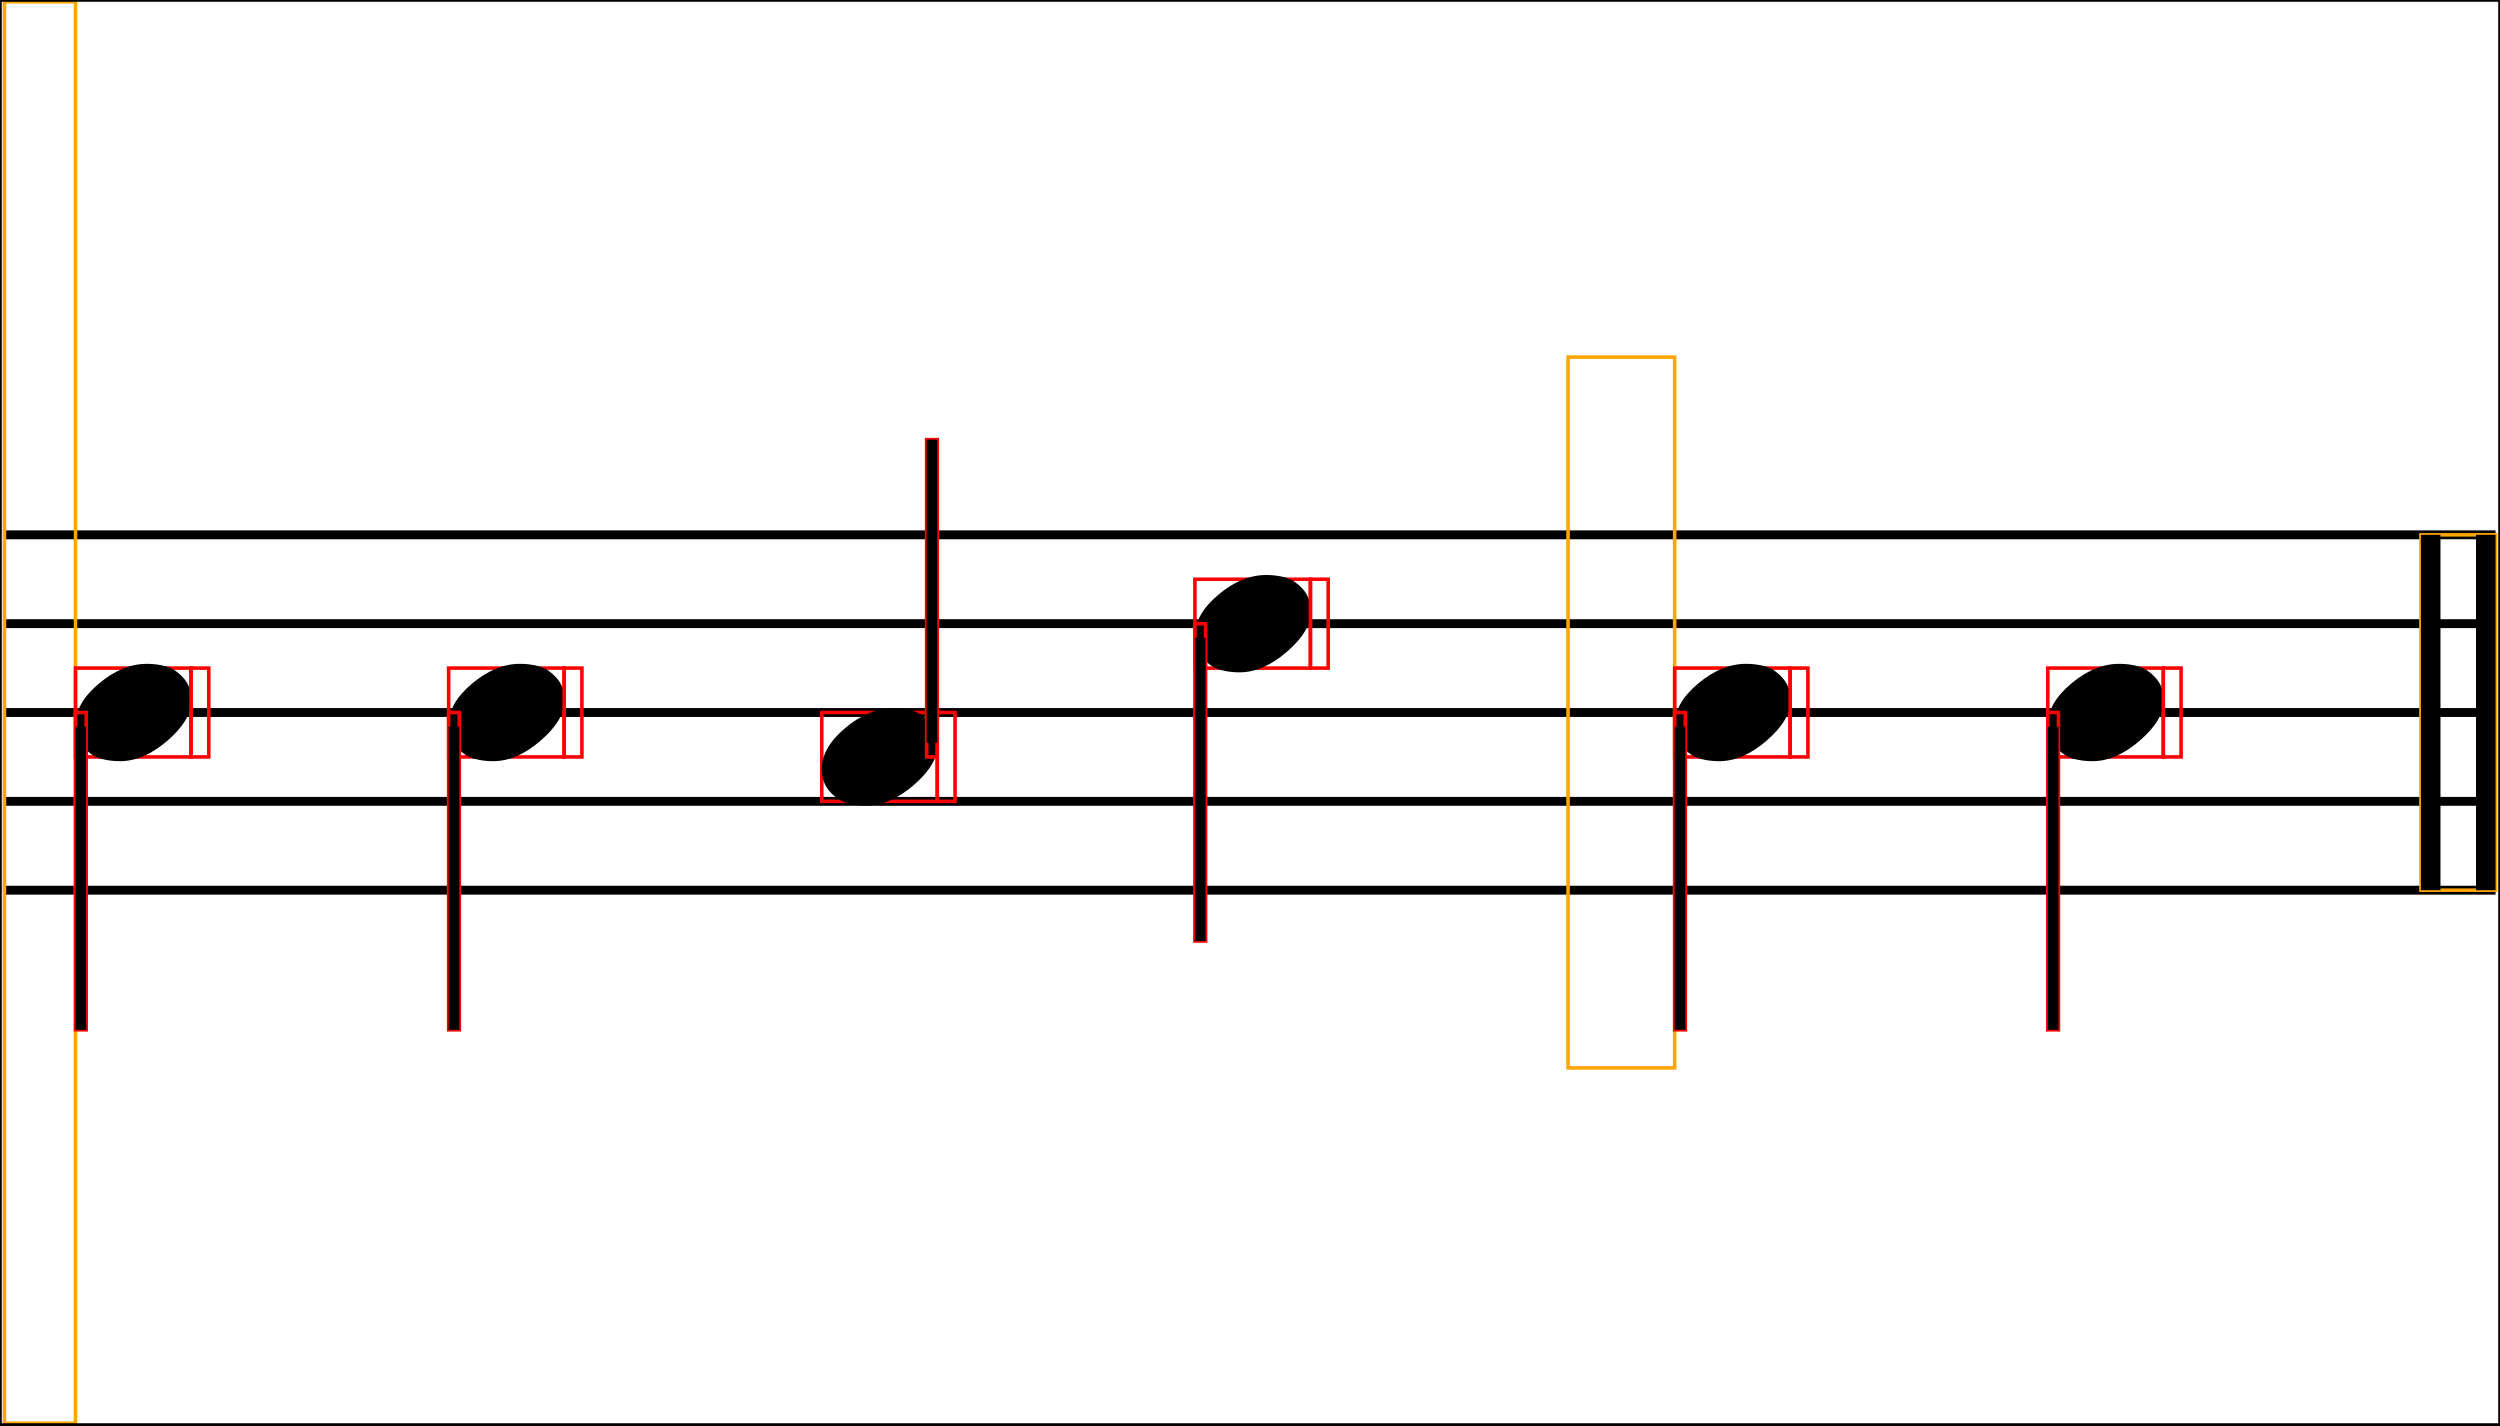
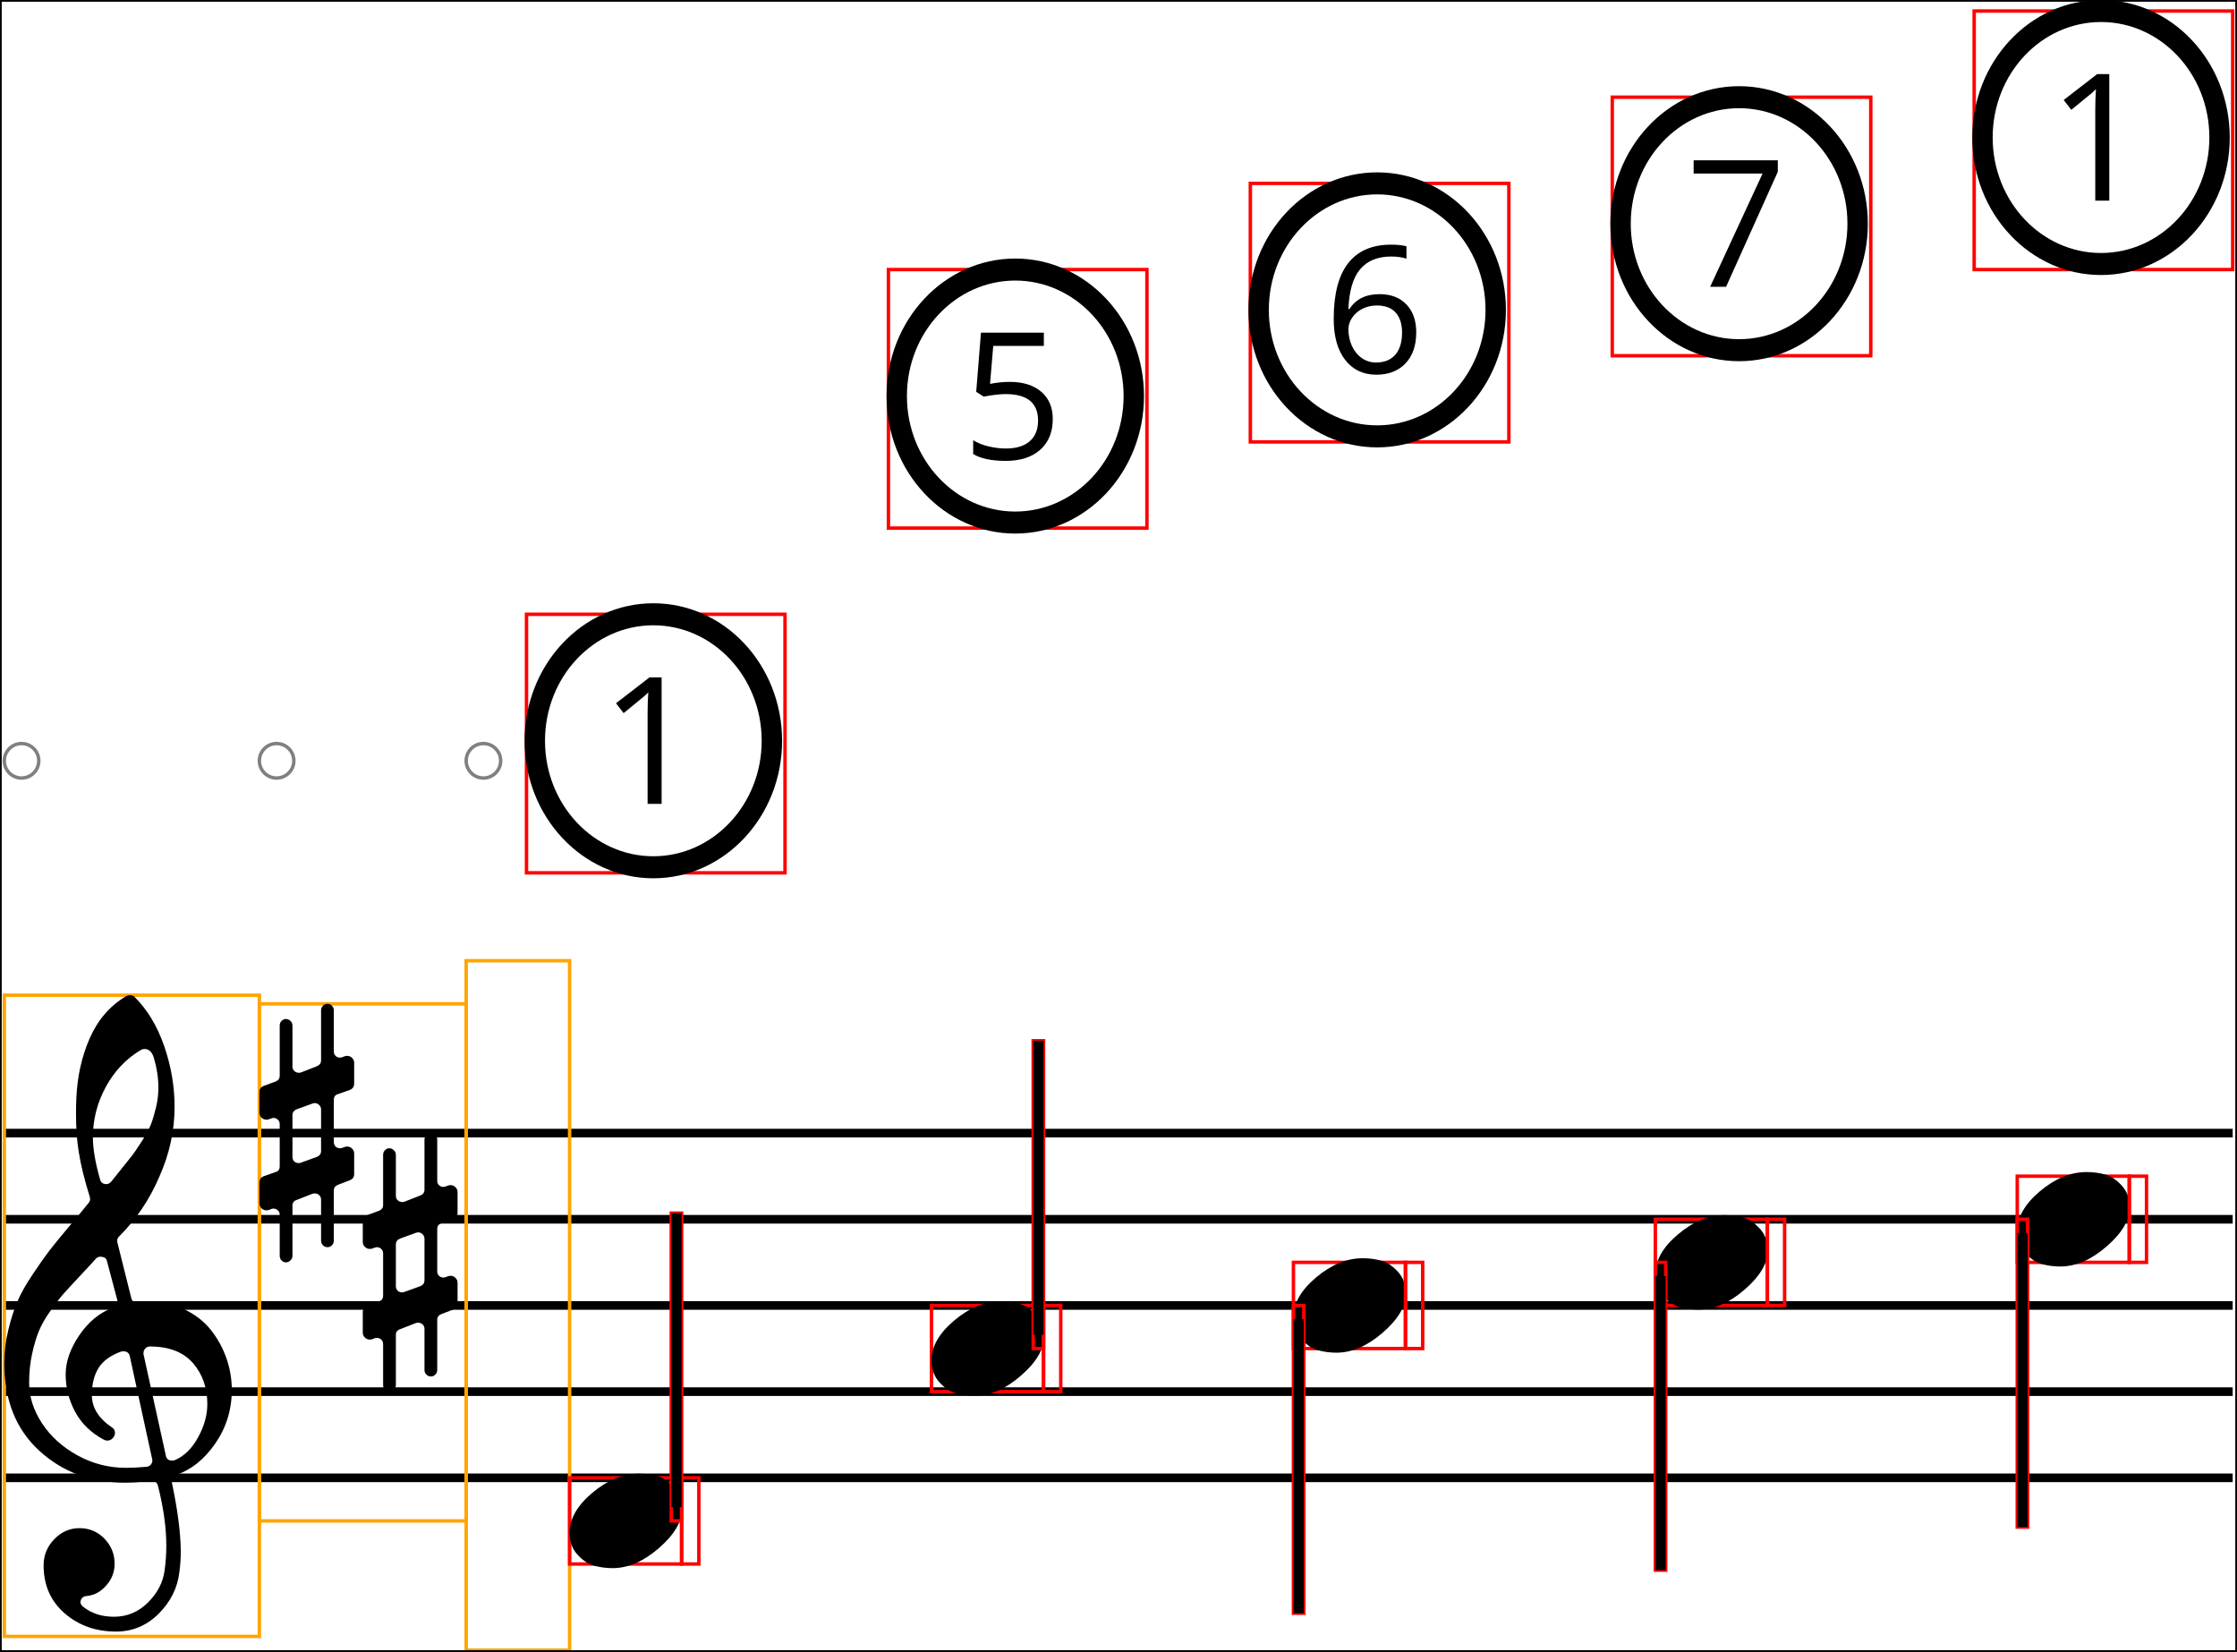
- <svg xmlns="http://www.w3.org/2000/svg" width="703.5" height="401" viewBox="0 0 703.5 401">
-   <line x1="1.25" y1="150.5" x2="702.25" y2="150.5" stroke="black" stroke-width="2.5" />
-   <line x1="1.25" y1="175.5" x2="702.25" y2="175.5" stroke="black" stroke-width="2.5" />
-   <line x1="1.25" y1="200.5" x2="702.25" y2="200.5" stroke="black" stroke-width="2.5" />
-   <line x1="1.25" y1="225.5" x2="702.25" y2="225.5" stroke="black" stroke-width="2.5" />
-   <line x1="1.25" y1="250.5" x2="702.25" y2="250.5" stroke="black" stroke-width="2.5" />
-   <rect x="1.25" y="0.5" width="20" height="400" stroke="orange" stroke-width="1" fill="none" />
-   <rect x="21.25" y="188" width="32.5" height="25" stroke="red" stroke-width="1" fill="none" />
-   <path d="M 21.25 203.9 Q 21.25 197.9 27.85 192.35 Q 34.45 186.8 41.35 186.8 Q 44.15 186.8 46.7 187.5 Q 49.25 188.2 51.55 190.7 Q 53.85 193.2 53.85 197.1 Q 53.85 202.6 47.15 208.4 Q 40.45 214.2 33.75 214.2 Q 30.95 214.2 28.4 213.5 Q 25.85 212.8 23.55 210.3 Q 21.25 207.8 21.25 203.9 Z " fill="black" />
-   <rect x="53.75" y="188" width="5" height="25" stroke="red" stroke-width="1" fill="none" />
-   <rect x="21.25" y="200.5" width="3" height="89.286" stroke="red" stroke-width="1" fill="none" />
-   <rect x="126.25" y="188" width="32.5" height="25" stroke="red" stroke-width="1" fill="none" />
-   <path d="M 126.25 203.9 Q 126.25 197.9 132.85 192.35 Q 139.45 186.8 146.35 186.8 Q 149.15 186.8 151.7 187.5 Q 154.25 188.2 156.55 190.7 Q 158.85 193.2 158.85 197.1 Q 158.85 202.6 152.15 208.4 Q 145.45 214.2 138.75 214.2 Q 135.95 214.2 133.4 213.5 Q 130.85 212.8 128.55 210.3 Q 126.25 207.8 126.25 203.9 Z " fill="black" />
-   <rect x="158.75" y="188" width="5" height="25" stroke="red" stroke-width="1" fill="none" />
-   <rect x="126.25" y="200.5" width="3" height="89.286" stroke="red" stroke-width="1" fill="none" />
-   <rect x="231.25" y="200.5" width="32.5" height="25" stroke="red" stroke-width="1" fill="none" />
-   <path d="M 231.25 216.4 Q 231.25 210.4 237.85 204.85 Q 244.45 199.3 251.35 199.3 Q 254.15 199.3 256.7 200 Q 259.25 200.7 261.55 203.2 Q 263.85 205.7 263.85 209.6 Q 263.85 215.1 257.15 220.9 Q 250.45 226.7 243.75 226.7 Q 240.95 226.7 238.4 226 Q 235.85 225.3 233.55 222.8 Q 231.25 220.3 231.25 216.4 Z " fill="black" />
-   <rect x="263.75" y="200.5" width="5" height="25" stroke="red" stroke-width="1" fill="none" />
-   <rect x="260.75" y="123.714" width="3" height="89.286" stroke="red" stroke-width="1" fill="none" />
-   <rect x="336.25" y="163" width="32.5" height="25" stroke="red" stroke-width="1" fill="none" />
-   <path d="M 336.25 178.9 Q 336.25 172.9 342.85 167.35 Q 349.45 161.8 356.35 161.8 Q 359.15 161.8 361.7 162.5 Q 364.25 163.2 366.55 165.7 Q 368.85 168.2 368.85 172.1 Q 368.85 177.6 362.15 183.4 Q 355.45 189.2 348.75 189.2 Q 345.95 189.2 343.4 188.5 Q 340.85 187.8 338.55 185.3 Q 336.25 182.8 336.25 178.9 Z " fill="black" />
-   <rect x="368.75" y="163" width="5" height="25" stroke="red" stroke-width="1" fill="none" />
-   <rect x="336.25" y="175.5" width="3" height="89.286" stroke="red" stroke-width="1" fill="none" />
-   <rect x="441.25" y="100.5" width="30" height="200" stroke="orange" stroke-width="1" fill="none" />
-   <rect x="471.25" y="188" width="32.5" height="25" stroke="red" stroke-width="1" fill="none" />
-   <path d="M 471.25 203.9 Q 471.25 197.9 477.85 192.35 Q 484.45 186.8 491.35 186.8 Q 494.15 186.8 496.7 187.5 Q 499.25 188.2 501.55 190.7 Q 503.85 193.2 503.85 197.1 Q 503.85 202.6 497.15 208.4 Q 490.45 214.2 483.75 214.2 Q 480.95 214.2 478.4 213.5 Q 475.85 212.8 473.55 210.3 Q 471.25 207.8 471.25 203.9 Z " fill="black" />
-   <rect x="503.75" y="188" width="5" height="25" stroke="red" stroke-width="1" fill="none" />
-   <rect x="471.25" y="200.5" width="3" height="89.286" stroke="red" stroke-width="1" fill="none" />
-   <rect x="576.25" y="188" width="32.5" height="25" stroke="red" stroke-width="1" fill="none" />
-   <path d="M 576.25 203.9 Q 576.25 197.9 582.85 192.35 Q 589.45 186.8 596.35 186.8 Q 599.15 186.8 601.7 187.5 Q 604.25 188.2 606.55 190.7 Q 608.85 193.2 608.85 197.1 Q 608.85 202.6 602.15 208.4 Q 595.45 214.2 588.75 214.2 Q 585.95 214.2 583.4 213.5 Q 580.85 212.8 578.55 210.3 Q 576.25 207.8 576.25 203.9 Z " fill="black" />
-   <rect x="608.75" y="188" width="5" height="25" stroke="red" stroke-width="1" fill="none" />
-   <rect x="576.25" y="200.5" width="3" height="89.286" stroke="red" stroke-width="1" fill="none" />
-   <rect x="681.25" y="150.5" width="21" height="100" stroke="orange" stroke-width="1" fill="none" />
-   <path d="M 681.25 150.5 L 686.75 150.5 L 686.75 250.5 L 681.25 250.5 M 696.75 150.5 L 702.25 150.5 L 702.25 250.5 L 696.75 250.5 " fill="black" />
-   <line x1="22.75" y1="204.5" x2="22.75" y2="289.786" stroke="black" stroke-width="3" />
-   <line x1="127.75" y1="204.5" x2="127.75" y2="289.786" stroke="black" stroke-width="3" />
-   <line x1="262.25" y1="123.714" x2="262.25" y2="209" stroke="black" stroke-width="3" />
-   <line x1="337.75" y1="179.5" x2="337.75" y2="264.786" stroke="black" stroke-width="3" />
-   <line x1="472.75" y1="204.5" x2="472.75" y2="289.786" stroke="black" stroke-width="3" />
-   <line x1="577.75" y1="204.5" x2="577.75" y2="289.786" stroke="black" stroke-width="3" />
-   <rect x="0" y="0" width="703.5" height="401" stroke="black" stroke-width="1" fill="none" />
+ <svg xmlns="http://www.w3.org/2000/svg" width="649" height="479.194" viewBox="0 0 649 479.194">
+   <line x1="1.25" y1="328.694" x2="647.75" y2="328.694" stroke="black" stroke-width="2.5" />
+   <line x1="1.25" y1="353.694" x2="647.75" y2="353.694" stroke="black" stroke-width="2.5" />
+   <line x1="1.25" y1="378.694" x2="647.75" y2="378.694" stroke="black" stroke-width="2.5" />
+   <line x1="1.25" y1="403.694" x2="647.75" y2="403.694" stroke="black" stroke-width="2.5" />
+   <line x1="1.25" y1="428.694" x2="647.75" y2="428.694" stroke="black" stroke-width="2.5" />
+   <ellipse cx="6.25" cy="220.694" rx="5" ry="5" stroke="gray" stroke-width="1" fill="none" />
+   <rect x="1.25" y="288.694" width="74" height="186" stroke="orange" stroke-width="1" fill="none" />
+   <path d="M 26.05 347.194 Q 23.75 339.894 22.85 334.194 Q 22.05 329.394 22.05 322.994 Q 22.05 320.794 22.15 318.594 Q 22.55 309.094 26.05 301.144 Q 29.55 293.194 36.55 288.994 Q 37.05 288.694 37.85 288.694 Q 38.55 288.694 39.05 289.194 Q 44.65 294.794 47.65 303.494 Q 50.65 312.194 50.65 321.094 Q 50.65 331.394 46.25 341.294 Q 42.05 351.194 34.45 358.794 Q 33.85 359.394 34.05 360.394 L 38.05 376.394 Q 38.35 377.994 40.05 377.794 Q 41.65 377.594 43.15 377.594 Q 48.95 377.594 53.65 379.894 Q 58.35 382.194 61.25 385.894 Q 64.15 389.594 65.7 394.044 Q 67.25 398.494 67.25 403.194 Q 67.25 411.794 62.45 418.744 Q 57.65 425.694 50.95 427.894 Q 49.55 428.394 49.85 429.994 Q 52.35 441.794 52.45 449.894 Q 52.45 452.994 52.05 455.994 Q 51.25 462.894 46.05 468.094 Q 40.85 473.294 33.65 473.294 Q 24.85 473.294 18.75 467.994 Q 12.65 462.694 12.65 454.094 Q 12.65 449.694 15.75 446.494 Q 18.85 443.294 23.05 443.294 Q 27.35 443.294 30.3 446.344 Q 33.25 449.394 33.25 453.594 Q 33.25 457.194 30.85 459.894 Q 28.45 462.694 25.05 462.994 Q 23.85 463.094 23.45 464.194 Q 23.05 465.294 24.25 466.194 Q 27.85 468.994 33.05 468.994 Q 38.75 468.994 42.9 464.894 Q 47.05 460.794 47.75 455.594 Q 48.25 451.994 48.25 448.394 Q 48.25 440.594 45.85 431.094 Q 45.45 429.394 43.65 429.594 Q 39.65 430.094 36.25 430.094 Q 21.45 430.094 11.35 420.794 Q 1.25 411.494 1.25 395.494 Q 1.25 390.594 2.4 385.844 Q 3.55 381.094 5 377.644 Q 6.45 374.194 9.5 369.644 Q 12.55 365.094 14.4 362.694 Q 16.25 360.294 20.25 355.544 Q 24.25 350.794 25.75 348.894 Q 26.35 348.194 26.05 347.194 Z M 41.65 392.894 L 48.15 422.394 Q 48.45 423.694 49.95 423.694 Q 50.35 423.694 50.65 423.594 Q 54.75 421.894 57.45 416.994 Q 60.15 412.094 60.15 407.294 Q 60.15 400.294 56.05 395.494 Q 51.85 390.594 43.45 390.594 Q 42.75 390.594 42.2 391.144 Q 41.65 391.694 41.65 392.394 Q 41.55 392.694 41.65 392.894 Z M 27.85 365.094 Q 26.25 366.894 23.1 370.244 Q 19.95 373.594 18.4 375.344 Q 16.85 377.094 14.6 380.294 Q 12.35 383.494 11.25 386.194 Q 10.15 388.894 9.3 392.794 Q 8.45 396.694 8.45 401.094 Q 8.45 407.194 12.2 412.894 Q 15.95 418.594 22.5 422.194 Q 29.05 425.794 36.55 425.794 Q 39.25 425.794 42.55 425.494 Q 43.35 425.394 43.85 424.744 Q 44.35 424.094 44.15 423.294 L 37.65 393.394 Q 37.35 391.994 35.75 391.994 Q 35.45 391.994 35.05 392.094 Q 30.45 393.794 28.55 396.894 Q 26.65 399.994 26.65 404.694 Q 26.65 410.194 32.65 414.194 Q 33.35 414.694 33.35 415.694 Q 33.35 416.494 32.7 417.194 Q 32.05 417.894 31.15 417.894 Q 30.65 417.894 30.25 417.694 Q 24.55 414.694 21.8 409.544 Q 19.05 404.394 19.05 398.694 Q 19.05 393.194 23 387.344 Q 26.95 381.494 32.85 379.294 Q 34.35 378.694 34.05 377.194 L 31.05 365.894 Q 30.85 364.794 29.65 364.594 Q 28.45 364.394 27.85 365.094 Z M 44.65 306.894 Q 43.85 304.294 41.95 304.294 Q 41.35 304.294 40.85 304.594 Q 34.45 308.394 30.7 315.294 Q 26.95 322.194 26.95 329.894 Q 26.95 334.894 29.05 342.194 Q 29.35 343.294 30.55 343.494 Q 31.55 343.594 32.25 342.794 Q 32.55 342.394 35.1 339.244 Q 37.65 336.094 38.45 335.044 Q 39.25 333.994 41.15 331.044 Q 43.05 328.094 43.8 326.144 Q 44.55 324.194 45.25 321.294 Q 45.95 318.394 45.95 315.494 Q 45.95 311.294 44.65 306.894 Z " fill="black" />
+   <ellipse cx="80.25" cy="220.694" rx="5" ry="5" stroke="gray" stroke-width="1" fill="none" />
+   <rect x="75.25" y="291.194" width="60" height="150" stroke="orange" stroke-width="1" fill="none" />
+   <path d="M 96.85 319.094 L 96.85 331.294 Q 96.85 332.094 97.35 332.594 Q 97.85 333.094 98.65 333.094 Q 98.95 333.094 99.25 332.994 L 100.05 332.694 Q 100.35 332.594 100.75 332.594 Q 101.55 332.594 102.15 333.194 Q 102.75 333.794 102.75 334.594 L 102.75 340.594 Q 102.75 341.894 101.45 342.394 L 98.05 343.694 Q 96.85 344.194 96.85 345.294 L 96.85 359.894 Q 96.85 360.694 96.3 361.244 Q 95.75 361.794 95.05 361.794 Q 94.25 361.794 93.7 361.244 Q 93.15 360.694 93.15 359.894 L 93.15 347.994 Q 93.15 347.194 92.6 346.694 Q 92.05 346.194 91.35 346.194 Q 90.95 346.194 90.65 346.294 L 86.05 348.094 Q 84.85 348.494 84.85 349.694 L 84.85 364.294 Q 84.85 365.094 84.25 365.644 Q 83.65 366.194 82.95 366.194 Q 82.25 366.194 81.7 365.644 Q 81.15 365.094 81.15 364.294 L 81.15 352.394 Q 81.15 351.594 80.6 351.094 Q 80.05 350.594 79.35 350.594 Q 79.05 350.594 78.75 350.694 L 77.95 350.994 Q 77.75 351.094 77.25 351.094 Q 76.45 351.094 75.85 350.494 Q 75.25 349.894 75.25 349.094 L 75.25 343.094 Q 75.25 341.694 76.55 341.194 L 79.95 339.994 Q 81.15 339.694 81.15 338.294 L 81.15 326.094 Q 81.15 325.294 80.6 324.794 Q 80.05 324.294 79.35 324.294 Q 79.05 324.294 78.85 324.394 L 77.95 324.694 Q 77.75 324.794 77.25 324.794 Q 76.45 324.794 75.85 324.194 Q 75.25 323.594 75.25 322.794 L 75.25 316.794 Q 75.25 315.494 76.55 314.994 L 80.05 313.694 Q 81.15 313.194 81.15 312.094 L 81.15 297.494 Q 81.15 296.694 81.7 296.144 Q 82.25 295.594 82.95 295.594 Q 83.65 295.594 84.25 296.144 Q 84.85 296.694 84.85 297.494 L 84.85 309.394 Q 84.85 310.194 85.4 310.694 Q 85.95 311.194 86.75 311.194 Q 87.05 311.194 87.35 311.094 L 91.95 309.294 Q 93.15 308.794 93.15 307.594 L 93.15 293.094 Q 93.15 292.294 93.7 291.744 Q 94.25 291.194 95.05 291.194 Q 95.75 291.194 96.3 291.744 Q 96.85 292.294 96.85 293.094 L 96.85 305.094 Q 96.85 305.794 97.35 306.294 Q 97.85 306.794 98.55 306.794 Q 98.85 306.794 99.25 306.694 L 100.05 306.394 Q 100.25 306.294 100.75 306.294 Q 101.55 306.294 102.15 306.894 Q 102.75 307.494 102.75 308.294 L 102.75 314.294 Q 102.75 315.694 101.45 316.194 L 98.05 317.394 Q 96.85 317.694 96.85 319.094 Z M 93.15 333.894 L 93.15 321.794 Q 93.15 321.094 92.6 320.544 Q 92.05 319.994 91.35 319.994 Q 91.05 319.994 90.75 320.094 L 86.05 321.794 Q 84.85 322.294 84.85 323.494 L 84.85 335.594 Q 84.85 336.394 85.35 336.894 Q 85.85 337.394 86.65 337.394 Q 86.95 337.394 87.25 337.294 L 91.95 335.594 Q 93.15 335.094 93.15 333.894 Z M 126.85 356.594 L 126.85 368.794 Q 126.85 369.594 127.35 370.094 Q 127.85 370.594 128.65 370.594 Q 128.95 370.594 129.25 370.494 L 130.05 370.194 Q 130.35 370.094 130.75 370.094 Q 131.55 370.094 132.15 370.694 Q 132.75 371.294 132.75 372.094 L 132.75 378.094 Q 132.75 379.394 131.45 379.894 L 128.05 381.194 Q 126.85 381.694 126.85 382.794 L 126.85 397.394 Q 126.85 398.194 126.3 398.744 Q 125.75 399.294 125.05 399.294 Q 124.25 399.294 123.7 398.744 Q 123.15 398.194 123.15 397.394 L 123.15 385.494 Q 123.15 384.694 122.6 384.194 Q 122.05 383.694 121.35 383.694 Q 120.95 383.694 120.65 383.794 L 116.05 385.594 Q 114.85 385.994 114.85 387.194 L 114.85 401.794 Q 114.85 402.594 114.25 403.144 Q 113.65 403.694 112.95 403.694 Q 112.25 403.694 111.7 403.144 Q 111.15 402.594 111.15 401.794 L 111.15 389.894 Q 111.15 389.094 110.6 388.594 Q 110.05 388.094 109.35 388.094 Q 109.05 388.094 108.75 388.194 L 107.95 388.494 Q 107.75 388.594 107.25 388.594 Q 106.45 388.594 105.85 387.994 Q 105.25 387.394 105.25 386.594 L 105.25 380.594 Q 105.25 379.194 106.55 378.694 L 109.95 377.494 Q 111.15 377.194 111.15 375.794 L 111.15 363.594 Q 111.15 362.794 110.6 362.294 Q 110.05 361.794 109.35 361.794 Q 109.05 361.794 108.85 361.894 L 107.95 362.194 Q 107.75 362.294 107.25 362.294 Q 106.45 362.294 105.85 361.694 Q 105.25 361.094 105.25 360.294 L 105.25 354.294 Q 105.25 352.994 106.55 352.494 L 110.05 351.194 Q 111.15 350.694 111.15 349.594 L 111.15 334.994 Q 111.15 334.194 111.7 333.644 Q 112.25 333.094 112.95 333.094 Q 113.65 333.094 114.25 333.644 Q 114.85 334.194 114.85 334.994 L 114.85 346.894 Q 114.85 347.694 115.4 348.194 Q 115.95 348.694 116.75 348.694 Q 117.05 348.694 117.35 348.594 L 121.95 346.794 Q 123.15 346.294 123.15 345.094 L 123.15 330.594 Q 123.15 329.794 123.7 329.244 Q 124.25 328.694 125.05 328.694 Q 125.75 328.694 126.3 329.244 Q 126.85 329.794 126.85 330.594 L 126.85 342.594 Q 126.85 343.294 127.35 343.794 Q 127.85 344.294 128.55 344.294 Q 128.85 344.294 129.25 344.194 L 130.05 343.894 Q 130.25 343.794 130.75 343.794 Q 131.55 343.794 132.15 344.394 Q 132.75 344.994 132.75 345.794 L 132.75 351.794 Q 132.75 353.194 131.45 353.694 L 128.05 354.894 Q 126.85 355.194 126.85 356.594 Z M 123.15 371.394 L 123.15 359.294 Q 123.15 358.594 122.6 358.044 Q 122.05 357.494 121.35 357.494 Q 121.05 357.494 120.75 357.594 L 116.05 359.294 Q 114.85 359.794 114.85 360.994 L 114.85 373.094 Q 114.85 373.894 115.35 374.394 Q 115.85 374.894 116.65 374.894 Q 116.95 374.894 117.25 374.794 L 121.95 373.094 Q 123.15 372.594 123.15 371.394 Z " fill="black" />
+   <ellipse cx="140.25" cy="220.694" rx="5" ry="5" stroke="gray" stroke-width="1" fill="none" />
+   <rect x="135.25" y="278.694" width="30" height="200" stroke="orange" stroke-width="1" fill="none" />
+   <rect x="152.75" y="178.194" width="75" height="75" stroke="red" stroke-width="1" fill="none" />
+   <path d="M 189.549 175 C 210.172 175 226.897 192.884 226.897 214.889 C 226.897 236.894 210.172 254.778 189.549 254.778 C 168.925 254.778 152.2 236.894 152.2 214.889 C 152.2 192.884 168.925 175 189.549 175 Z M 189.549 181.388 C 172.21 181.388 158.116 196.389 158.116 214.889 C 158.116 233.389 172.21 248.389 189.549 248.389 C 206.886 248.389 220.98 233.389 220.98 214.889 C 220.98 196.389 206.886 181.388 189.549 181.388 Z M 191.946 233.194 L 187.88 233.194 L 187.88 207.041 Q 187.88 203.779 188.08 200.867 Q 187.553 201.394 186.901 201.971 Q 186.248 202.549 180.927 206.866 L 178.719 204.004 L 188.432 196.5 L 191.946 196.5 L 191.946 233.194 Z " fill="black" />
+   <rect x="165.25" y="428.694" width="32.5" height="25" stroke="red" stroke-width="1" fill="none" />
+   <path d="M 165.25 444.594 Q 165.25 438.594 171.85 433.044 Q 178.45 427.494 185.35 427.494 Q 188.15 427.494 190.7 428.194 Q 193.25 428.894 195.55 431.394 Q 197.85 433.894 197.85 437.794 Q 197.85 443.294 191.15 449.094 Q 184.45 454.894 177.75 454.894 Q 174.95 454.894 172.4 454.194 Q 169.85 453.494 167.55 450.994 Q 165.25 448.494 165.25 444.594 Z " fill="black" />
+   <rect x="197.75" y="428.694" width="5" height="25" stroke="red" stroke-width="1" fill="none" />
+   <rect x="194.75" y="351.908" width="3" height="89.286" stroke="red" stroke-width="1" fill="none" />
+   <rect x="257.75" y="78.194" width="75" height="75" stroke="red" stroke-width="1" fill="none" />
+   <path d="M 294.549 75 C 315.172 75 331.897 92.884 331.897 114.889 C 331.897 136.894 315.172 154.778 294.549 154.778 C 273.925 154.778 257.2 136.894 257.2 114.889 C 257.2 92.884 273.925 75 294.549 75 Z M 294.549 81.388 C 277.21 81.388 263.116 96.389 263.116 114.889 C 263.116 133.389 277.21 148.389 294.549 148.389 C 311.886 148.389 325.98 133.389 325.98 114.889 C 325.98 96.389 311.886 81.388 294.549 81.388 Z M 292.98 110.781 Q 298.778 110.781 302.103 113.655 Q 305.429 116.529 305.429 121.523 Q 305.429 127.221 301.802 130.458 Q 298.175 133.696 291.8 133.696 Q 285.601 133.696 282.338 131.713 L 282.338 127.698 Q 284.095 128.827 286.705 129.467 Q 289.316 130.107 291.851 130.107 Q 296.268 130.107 298.715 128.024 Q 301.162 125.941 301.162 122 Q 301.162 114.32 291.75 114.32 Q 289.366 114.32 285.375 115.048 L 283.217 113.667 L 284.597 96.5 L 302.844 96.5 L 302.844 100.34 L 288.161 100.34 L 287.232 111.358 Q 290.119 110.781 292.98 110.781 Z " fill="black" />
+   <rect x="270.25" y="378.694" width="32.5" height="25" stroke="red" stroke-width="1" fill="none" />
+   <path d="M 270.25 394.594 Q 270.25 388.594 276.85 383.044 Q 283.45 377.494 290.35 377.494 Q 293.15 377.494 295.7 378.194 Q 298.25 378.894 300.55 381.394 Q 302.85 383.894 302.85 387.794 Q 302.85 393.294 296.15 399.094 Q 289.45 404.894 282.75 404.894 Q 279.95 404.894 277.4 404.194 Q 274.85 403.494 272.55 400.994 Q 270.25 398.494 270.25 394.594 Z " fill="black" />
+   <rect x="302.75" y="378.694" width="5" height="25" stroke="red" stroke-width="1" fill="none" />
+   <rect x="299.75" y="301.908" width="3" height="89.286" stroke="red" stroke-width="1" fill="none" />
+   <rect x="362.75" y="53.194" width="75" height="75" stroke="red" stroke-width="1" fill="none" />
+   <path d="M 399.549 50 C 420.172 50 436.897 67.884 436.897 89.889 C 436.897 111.894 420.172 129.778 399.549 129.778 C 378.925 129.778 362.2 111.894 362.2 89.889 C 362.2 67.884 378.925 50 399.549 50 Z M 399.549 56.388 C 382.21 56.388 368.116 71.389 368.116 89.889 C 368.116 108.389 382.21 123.389 399.549 123.389 C 416.886 123.389 430.98 108.389 430.98 89.889 C 430.98 71.389 416.886 56.388 399.549 56.388 Z M 386.937 92.507 Q 386.937 81.69 391.141 76.331 Q 395.345 70.973 403.577 70.973 Q 406.413 70.973 408.044 71.45 L 408.044 75.039 Q 406.112 74.411 403.627 74.411 Q 397.729 74.411 394.617 78.088 Q 391.505 81.765 391.203 89.646 L 391.505 89.646 Q 394.265 85.329 400.239 85.329 Q 405.183 85.329 408.032 88.316 Q 410.881 91.303 410.881 96.423 Q 410.881 102.145 407.756 105.421 Q 404.631 108.696 399.31 108.696 Q 393.613 108.696 390.275 104.417 Q 386.937 100.137 386.937 92.507 Z M 399.26 105.157 Q 402.824 105.157 404.794 102.911 Q 406.764 100.665 406.764 96.423 Q 406.764 92.784 404.932 90.7 Q 403.1 88.617 399.461 88.617 Q 397.202 88.617 395.319 89.546 Q 393.437 90.474 392.32 92.106 Q 391.203 93.737 391.203 95.494 Q 391.203 98.079 392.207 100.313 Q 393.211 102.547 395.056 103.852 Q 396.901 105.157 399.26 105.157 Z " fill="black" />
+   <rect x="375.25" y="366.194" width="32.5" height="25" stroke="red" stroke-width="1" fill="none" />
+   <path d="M 375.25 382.094 Q 375.25 376.094 381.85 370.544 Q 388.45 364.994 395.35 364.994 Q 398.15 364.994 400.7 365.694 Q 403.25 366.394 405.55 368.894 Q 407.85 371.394 407.85 375.294 Q 407.85 380.794 401.15 386.594 Q 394.45 392.394 387.75 392.394 Q 384.95 392.394 382.4 391.694 Q 379.85 390.994 377.55 388.494 Q 375.25 385.994 375.25 382.094 Z " fill="black" />
+   <rect x="407.75" y="366.194" width="5" height="25" stroke="red" stroke-width="1" fill="none" />
+   <rect x="375.25" y="378.694" width="3" height="89.286" stroke="red" stroke-width="1" fill="none" />
+   <rect x="467.75" y="28.194" width="75" height="75" stroke="red" stroke-width="1" fill="none" />
+   <path d="M 504.549 25 C 525.172 25 541.897 42.884 541.897 64.889 C 541.897 86.894 525.172 104.778 504.549 104.778 C 483.925 104.778 467.2 86.894 467.2 64.889 C 467.2 42.884 483.925 25 504.549 25 Z M 504.549 31.388 C 487.21 31.388 473.116 46.389 473.116 64.889 C 473.116 83.389 487.21 98.389 504.549 98.389 C 521.886 98.389 535.98 83.389 535.98 64.889 C 535.98 46.389 521.886 31.388 504.549 31.388 Z M 496.153 83.194 L 511.363 50.34 L 491.359 50.34 L 491.359 46.5 L 515.78 46.5 L 515.78 49.838 L 500.771 83.194 L 496.153 83.194 Z " fill="black" />
+   <rect x="480.25" y="353.694" width="32.5" height="25" stroke="red" stroke-width="1" fill="none" />
+   <path d="M 480.25 369.594 Q 480.25 363.594 486.85 358.044 Q 493.45 352.494 500.35 352.494 Q 503.15 352.494 505.7 353.194 Q 508.25 353.894 510.55 356.394 Q 512.85 358.894 512.85 362.794 Q 512.85 368.294 506.15 374.094 Q 499.45 379.894 492.75 379.894 Q 489.95 379.894 487.4 379.194 Q 484.85 378.494 482.55 375.994 Q 480.25 373.494 480.25 369.594 Z " fill="black" />
+   <rect x="512.75" y="353.694" width="5" height="25" stroke="red" stroke-width="1" fill="none" />
+   <rect x="480.25" y="366.194" width="3" height="89.286" stroke="red" stroke-width="1" fill="none" />
+   <rect x="572.75" y="3.194" width="75" height="75" stroke="red" stroke-width="1" fill="none" />
+   <path d="M 609.549 0 C 630.172 0 646.897 17.884 646.897 39.889 C 646.897 61.894 630.172 79.778 609.549 79.778 C 588.925 79.778 572.2 61.894 572.2 39.889 C 572.2 17.884 588.925 0 609.549 0 Z M 609.549 6.388 C 592.21 6.388 578.116 21.389 578.116 39.889 C 578.116 58.389 592.21 73.389 609.549 73.389 C 626.886 73.389 640.98 58.389 640.98 39.889 C 640.98 21.389 626.886 6.388 609.549 6.388 Z M 611.946 58.194 L 607.88 58.194 L 607.88 32.041 Q 607.88 28.779 608.08 25.867 Q 607.553 26.394 606.901 26.971 Q 606.248 27.549 600.927 31.866 L 598.719 29.004 L 608.432 21.5 L 611.946 21.5 L 611.946 58.194 Z " fill="black" />
+   <rect x="585.25" y="341.194" width="32.5" height="25" stroke="red" stroke-width="1" fill="none" />
+   <path d="M 585.25 357.094 Q 585.25 351.094 591.85 345.544 Q 598.45 339.994 605.35 339.994 Q 608.15 339.994 610.7 340.694 Q 613.25 341.394 615.55 343.894 Q 617.85 346.394 617.85 350.294 Q 617.85 355.794 611.15 361.594 Q 604.45 367.394 597.75 367.394 Q 594.95 367.394 592.4 366.694 Q 589.85 365.994 587.55 363.494 Q 585.25 360.994 585.25 357.094 Z " fill="black" />
+   <rect x="617.75" y="341.194" width="5" height="25" stroke="red" stroke-width="1" fill="none" />
+   <rect x="585.25" y="353.694" width="3" height="89.286" stroke="red" stroke-width="1" fill="none" />
+   <line x1="196.25" y1="351.908" x2="196.25" y2="437.194" stroke="black" stroke-width="3" />
+   <line x1="301.25" y1="301.908" x2="301.25" y2="387.194" stroke="black" stroke-width="3" />
+   <line x1="376.75" y1="382.694" x2="376.75" y2="467.98" stroke="black" stroke-width="3" />
+   <line x1="481.75" y1="370.194" x2="481.75" y2="455.48" stroke="black" stroke-width="3" />
+   <line x1="586.75" y1="357.694" x2="586.75" y2="442.98" stroke="black" stroke-width="3" />
+   <rect x="0" y="0" width="649" height="479.194" stroke="black" stroke-width="1" fill="none" />
</svg>
